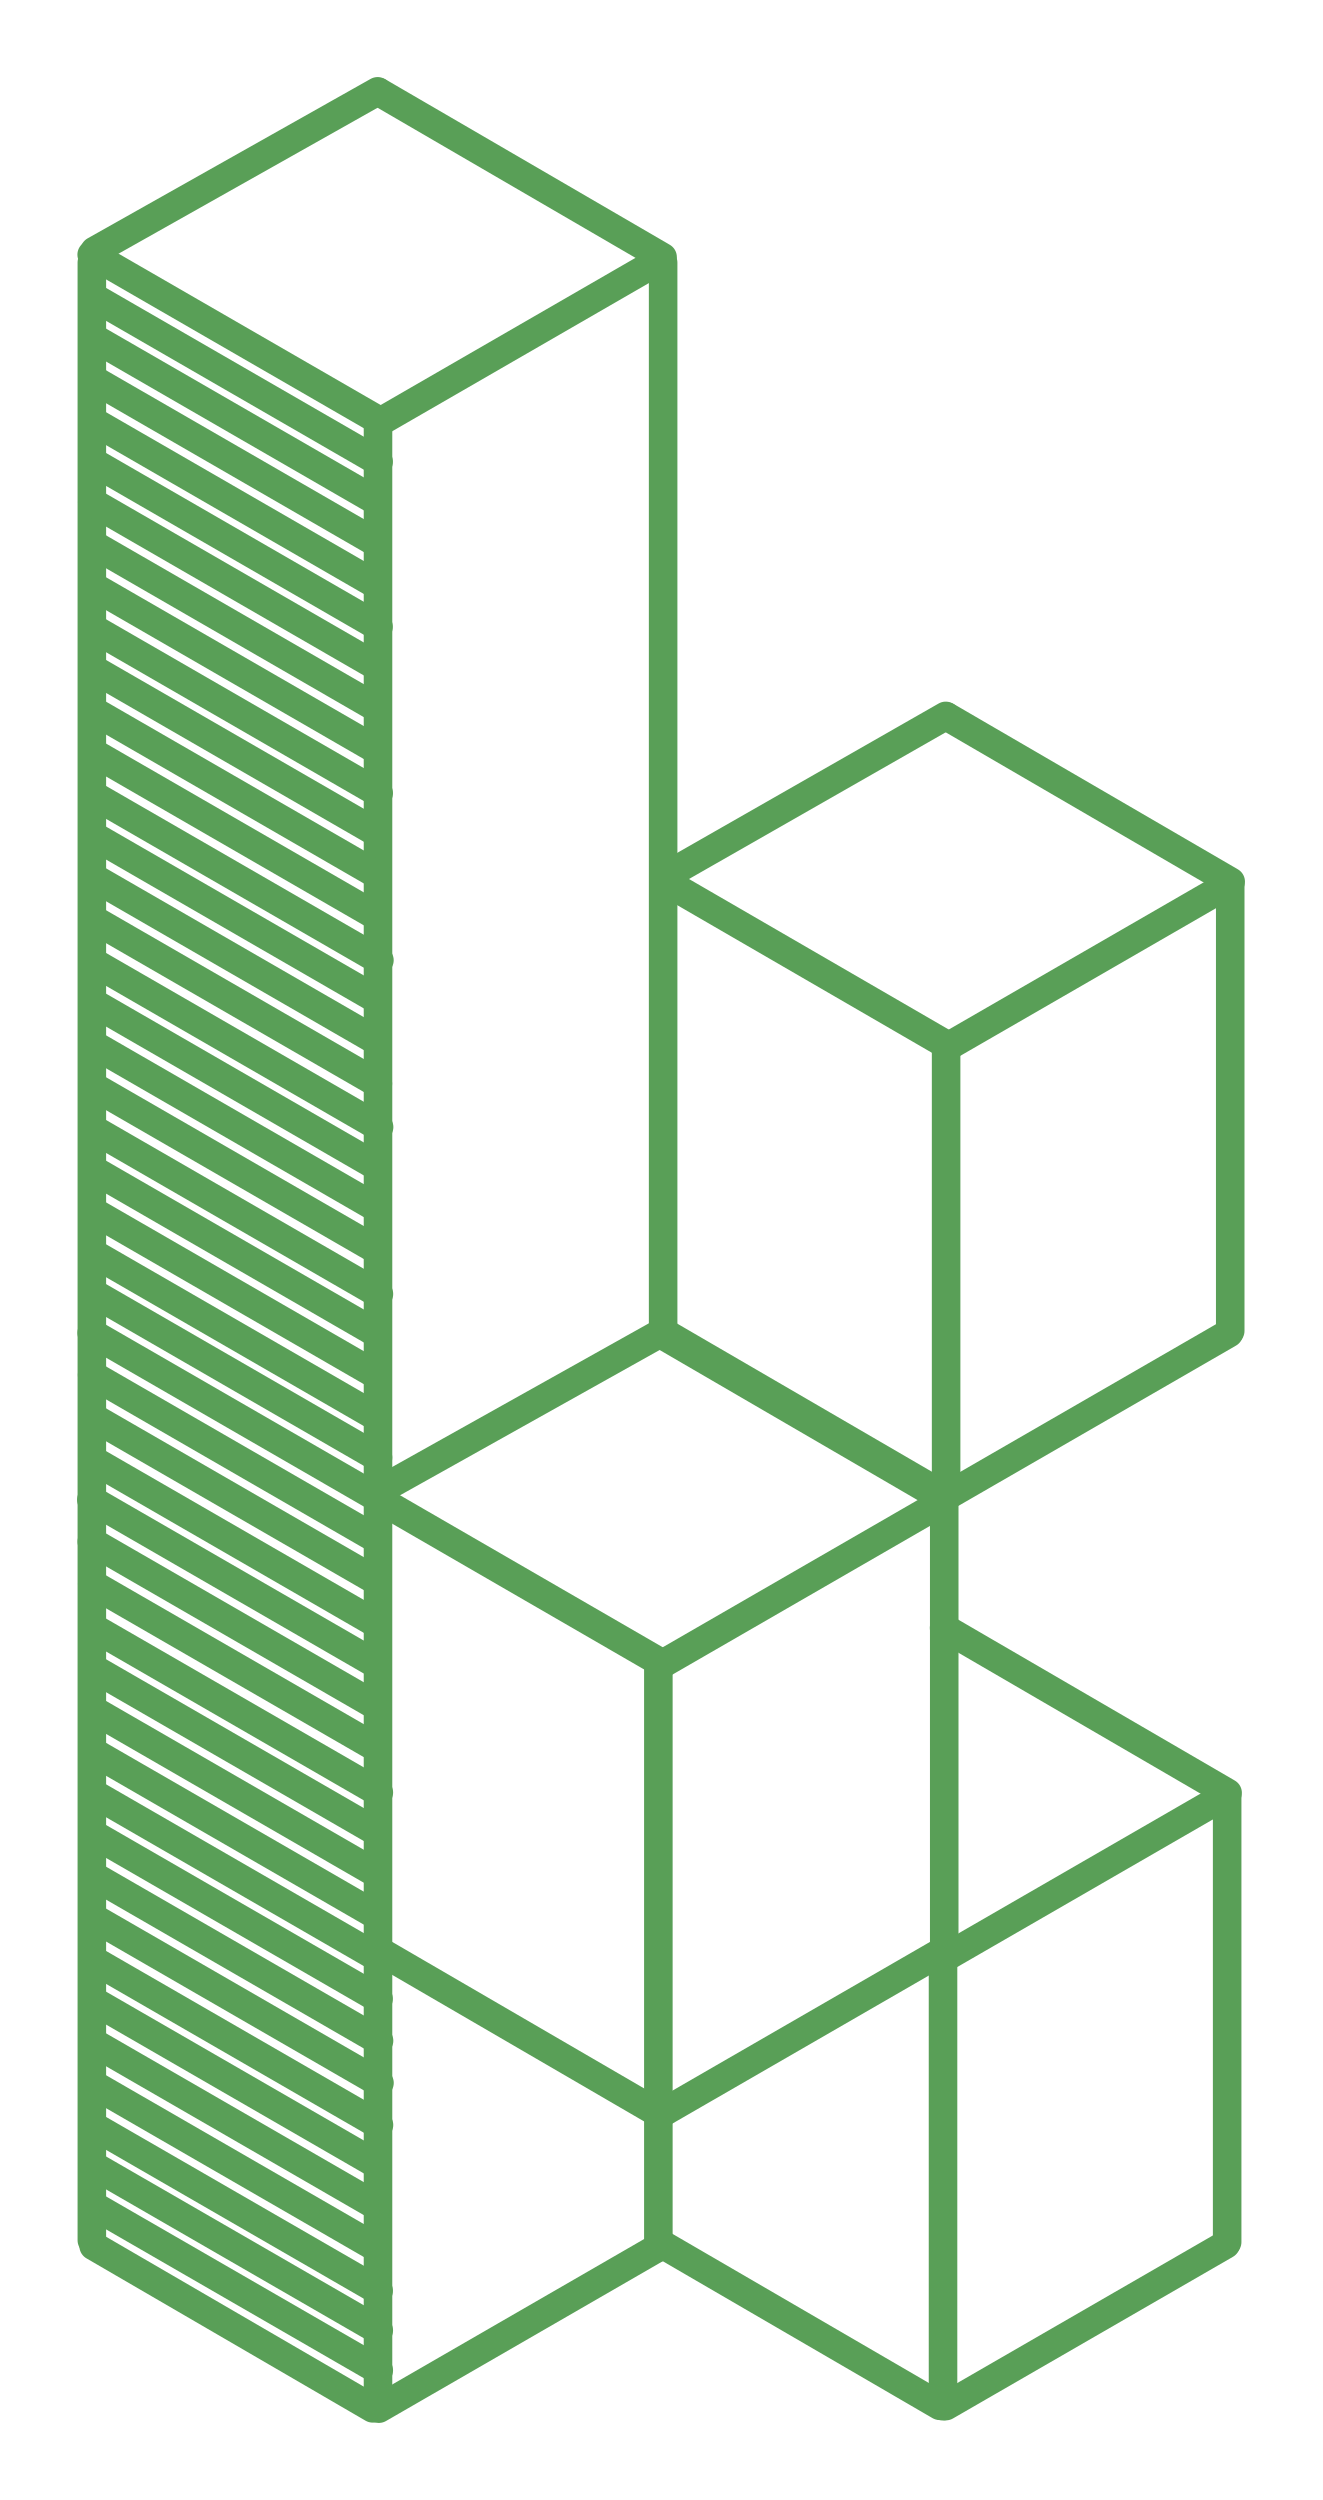
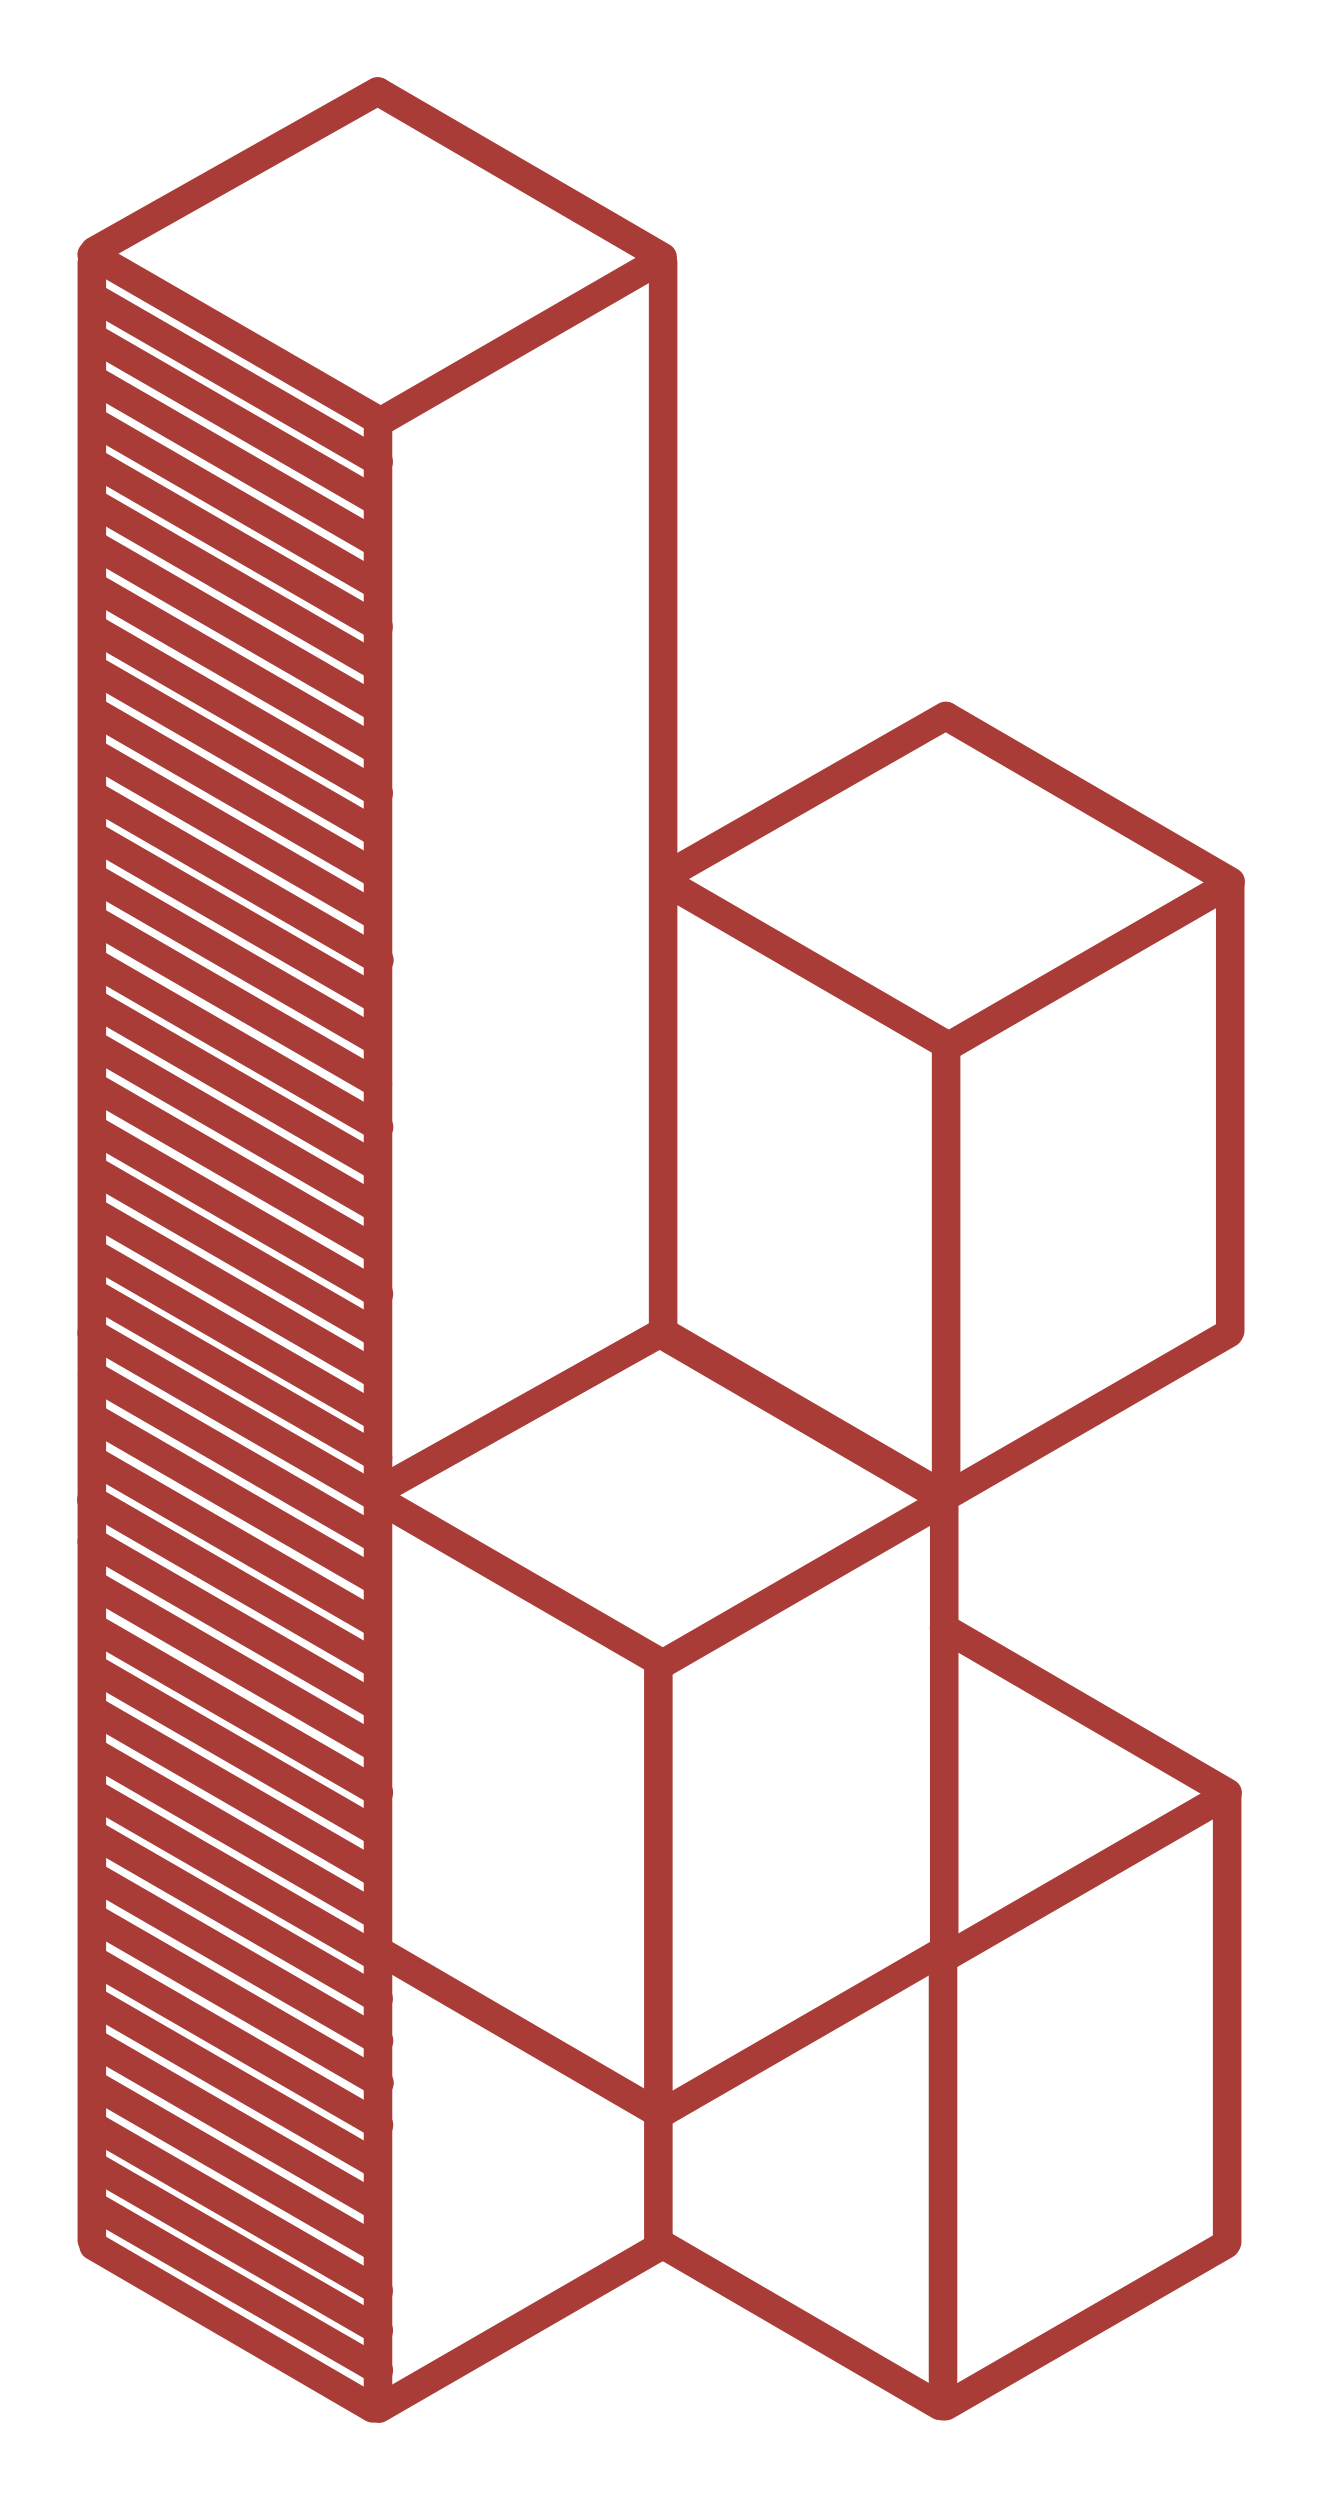
<svg xmlns="http://www.w3.org/2000/svg" direction="ltr" width="463.156" height="875.835" viewBox="2217.595 3226.552 463.156 875.835" stroke-linecap="round" stroke-linejoin="round" style="background-color: transparent;" encoding="UTF-8&quot;">
  <defs />
  <g transform="matrix(1, 0, 0, 1, 2547.97, 3913.55)" opacity="1">
-     <path stroke-width="10px" stroke="#599f57" fill="none" d="M0, 0L0, 155.99" />
+     <path stroke-width="10px" stroke="#aa3c37" fill="none" d="M0, 0L0, 155.99" />
  </g>
  <g transform="matrix(1, 0, 0, 1, 2647.508, 3856.049)" opacity="1">
-     <path stroke-width="10px" stroke="#599f57" fill="none" d="M0, 0L0, 155.99" />
+     <path stroke-width="10px" stroke="#aa3c37" fill="none" d="M0, 0L0, 155.99" />
  </g>
  <g transform="matrix(1, 0, 0, 1, 2449.028, 4012.512)" opacity="1">
-     <path stroke-width="10px" stroke="#599f57" fill="none" d="M0, 0L97.77, 56.87" />
+     <path stroke-width="10px" stroke="#aa3c37" fill="none" d="M0, 0L97.77, 56.87" />
  </g>
  <g transform="matrix(1, 0, 0, 1, 2647.037, 4012.861)" opacity="1">
-     <path stroke-width="10px" stroke="#599f57" fill="none" d="M0, 0L-98.08, 56.63" />
+     <path stroke-width="10px" stroke="#aa3c37" fill="none" d="M0, 0L-98.08, 56.63" />
  </g>
  <g transform="matrix(1, 0, 0, 1, 2647.184, 3855.489)" opacity="1">
-     <path stroke-width="10px" stroke="#599f57" fill="none" d="M0, 0L-98.86, 57.08" />
+     <path stroke-width="10px" stroke="#aa3c37" fill="none" d="M0, 0L-98.86, 57.08" />
  </g>
  <g transform="matrix(1, 0, 0, 1, 2645.438, 3852.947)" opacity="1">
-     <path stroke-width="10px" stroke="#599f57" fill="none" d="M2.23, 1.71L-97.1, -56.09" />
+     <path stroke-width="10px" stroke="#aa3c37" fill="none" d="M2.23, 1.71L-97.1, -56.09" />
  </g>
  <g transform="matrix(1, 0, 0, 1, 2548.391, 3753.221)" opacity="1">
-     <path stroke-width="10px" stroke="#599f57" fill="none" d="M0, 0L0, 155.99" />
+     <path stroke-width="10px" stroke="#aa3c37" fill="none" d="M0, 0L0, 155.99" />
  </g>
  <g transform="matrix(1, 0, 0, 1, 2349.91, 3909.684)" opacity="1">
-     <path stroke-width="10px" stroke="#599f57" fill="none" d="M0, 0L97.77, 56.87" />
+     <path stroke-width="10px" stroke="#aa3c37" fill="none" d="M0, 0L97.77, 56.87" />
  </g>
  <g transform="matrix(1, 0, 0, 1, 2547.92, 3910.033)" opacity="1">
-     <path stroke-width="10px" stroke="#599f57" fill="none" d="M0, 0L-98.08, 56.63" />
+     <path stroke-width="10px" stroke="#aa3c37" fill="none" d="M0, 0L-98.08, 56.63" />
  </g>
  <g transform="matrix(1, 0, 0, 1, 2548.066, 3752.661)" opacity="1">
-     <path stroke-width="10px" stroke="#599f57" fill="none" d="M0, 0L-98.86, 57.08" />
+     <path stroke-width="10px" stroke="#aa3c37" fill="none" d="M0, 0L-98.86, 57.08" />
  </g>
  <g transform="matrix(1, 0, 0, 1, 2348.542, 3750.964)" opacity="1">
-     <path stroke-width="10px" stroke="#599f57" fill="none" d="M1.55, 0.78L99.47, 57.43" />
+     <path stroke-width="10px" stroke="#aa3c37" fill="none" d="M1.55, 0.78L99.47, 57.43" />
  </g>
  <g transform="matrix(1, 0, 0, 1, 2349.574, 3749.616)" opacity="1">
-     <path stroke-width="10px" stroke="#599f57" fill="none" d="M0.46, -0.63L99.14, -55.86" />
+     <path stroke-width="10px" stroke="#aa3c37" fill="none" d="M0.46, -0.63L99.14, -55.86" />
  </g>
  <g transform="matrix(1, 0, 0, 1, 2546.321, 3750.12)" opacity="1">
-     <path stroke-width="10px" stroke="#599f57" fill="none" d="M2.23, 1.71L-97.1, -56.09" />
+     <path stroke-width="10px" stroke="#aa3c37" fill="none" d="M2.23, 1.71L-97.1, -56.09" />
  </g>
  <g transform="matrix(1, 0, 0, 1, 2549.049, 3594.319)" opacity="1">
-     <path stroke-width="10px" stroke="#599f57" fill="none" d="M0, 0L0, 155.99" />
+     <path stroke-width="10px" stroke="#aa3c37" fill="none" d="M0, 0L0, 155.99" />
  </g>
  <g transform="matrix(1, 0, 0, 1, 2648.587, 3536.818)" opacity="1">
-     <path stroke-width="10px" stroke="#599f57" fill="none" d="M0, 0L0, 155.99" />
+     <path stroke-width="10px" stroke="#aa3c37" fill="none" d="M0, 0L0, 155.99" />
  </g>
  <g transform="matrix(1, 0, 0, 1, 2450.107, 3693.281)" opacity="1">
-     <path stroke-width="10px" stroke="#599f57" fill="none" d="M0, 0L97.77, 56.87" />
+     <path stroke-width="10px" stroke="#aa3c37" fill="none" d="M0, 0L97.77, 56.87" />
  </g>
  <g transform="matrix(1, 0, 0, 1, 2648.117, 3693.63)" opacity="1">
-     <path stroke-width="10px" stroke="#599f57" fill="none" d="M0, 0L-98.08, 56.63" />
+     <path stroke-width="10px" stroke="#aa3c37" fill="none" d="M0, 0L-98.08, 56.63" />
  </g>
  <g transform="matrix(1, 0, 0, 1, 2648.263, 3536.258)" opacity="1">
-     <path stroke-width="10px" stroke="#599f57" fill="none" d="M0, 0L-98.86, 57.08" />
+     <path stroke-width="10px" stroke="#aa3c37" fill="none" d="M0, 0L-98.86, 57.08" />
  </g>
  <g transform="matrix(1, 0, 0, 1, 2448.739, 3534.561)" opacity="1">
-     <path stroke-width="10px" stroke="#599f57" fill="none" d="M3.24, 1.66L99.47, 57.43" />
+     <path stroke-width="10px" stroke="#aa3c37" fill="none" d="M3.24, 1.66L99.47, 57.43" />
  </g>
  <g transform="matrix(1, 0, 0, 1, 2449.77, 3533.213)" opacity="1">
-     <path stroke-width="10px" stroke="#599f57" fill="none" d="M0.91, 0.26L99.14, -55.86" />
+     <path stroke-width="10px" stroke="#aa3c37" fill="none" d="M0.91, 0.26L99.14, -55.86" />
  </g>
  <g transform="matrix(1, 0, 0, 1, 2646.517, 3533.716)" opacity="1">
-     <path stroke-width="10px" stroke="#599f57" fill="none" d="M2.23, 1.71L-97.1, -56.09" />
+     <path stroke-width="10px" stroke="#aa3c37" fill="none" d="M2.23, 1.71L-97.1, -56.09" />
  </g>
  <g transform="matrix(1, 0, 0, 1, 2350.024, 3376.517)" opacity="1">
-     <path stroke-width="10px" stroke="#599f57" fill="none" d="M0, 0L0, 693.3" />
+     <path stroke-width="10px" stroke="#aa3c37" fill="none" d="M0, 0L0, 693.3" />
  </g>
  <g transform="matrix(1, 0, 0, 1, 2249.771, 3318.513)" opacity="1">
-     <path stroke-width="10px" stroke="#599f57" fill="none" d="M0, 0L0, 692.9" />
+     <path stroke-width="10px" stroke="#aa3c37" fill="none" d="M0, 0L0, 692.9" />
  </g>
  <g transform="matrix(1, 0, 0, 1, 2250.399, 4013.409)" opacity="1">
-     <path stroke-width="10px" stroke="#599f57" fill="none" d="M0, 0L97.77, 56.87" />
+     <path stroke-width="10px" stroke="#aa3c37" fill="none" d="M0, 0L97.77, 56.87" />
  </g>
  <g transform="matrix(1, 0, 0, 1, 2448.408, 4013.758)" opacity="1">
-     <path stroke-width="10px" stroke="#599f57" fill="none" d="M0, 0L-98.08, 56.63" />
+     <path stroke-width="10px" stroke="#aa3c37" fill="none" d="M0, 0L-98.08, 56.63" />
  </g>
  <g transform="matrix(1, 0, 0, 1, 2449.238, 3317.456)" opacity="1">
-     <path stroke-width="10px" stroke="#599f57" fill="none" d="M0, 0L-98.86, 57.08" />
+     <path stroke-width="10px" stroke="#aa3c37" fill="none" d="M0, 0L-98.86, 57.08" />
  </g>
  <g transform="matrix(1, 0, 0, 1, 2249.714, 3315.759)" opacity="1">
-     <path stroke-width="10px" stroke="#599f57" fill="none" d="M0, 0L99.47, 57.43" />
+     <path stroke-width="10px" stroke="#aa3c37" fill="none" d="M0, 0L99.47, 57.43" />
  </g>
  <g transform="matrix(1, 0, 0, 1, 2250.745, 3314.412)" opacity="1">
-     <path stroke-width="10px" stroke="#599f57" fill="none" d="M0, 0L99.14, -55.86" />
+     <path stroke-width="10px" stroke="#aa3c37" fill="none" d="M0, 0L99.14, -55.86" />
  </g>
  <g transform="matrix(1, 0, 0, 1, 2447.492, 3314.915)" opacity="1">
-     <path stroke-width="10px" stroke="#599f57" fill="none" d="M2.23, 1.71L-97.1, -56.09" />
+     <path stroke-width="10px" stroke="#aa3c37" fill="none" d="M2.23, 1.71L-97.1, -56.09" />
  </g>
  <g transform="matrix(1, 0, 0, 1, 2449.912, 3318.558)" opacity="1">
-     <path stroke-width="10px" stroke="#599f57" fill="none" d="M0, 0L0, 373.58" />
+     <path stroke-width="10px" stroke="#aa3c37" fill="none" d="M0, 0L0, 373.58" />
  </g>
  <g transform="matrix(1, 0, 0, 1, 2448.24, 3810.907)" opacity="1">
-     <path stroke-width="10px" stroke="#599f57" fill="none" d="M0, 0L0, 203.02" />
+     <path stroke-width="10px" stroke="#aa3c37" fill="none" d="M0, 0L0, 203.02" />
  </g>
  <g transform="matrix(1, 0, 0, 1, 2250.781, 3330.897)" opacity="1">
-     <path stroke-width="10px" stroke="#599f57" fill="none" d="M0, 0L99.47, 57.43" />
+     <path stroke-width="10px" stroke="#aa3c37" fill="none" d="M0, 0L99.47, 57.43" />
  </g>
  <g transform="matrix(1, 0, 0, 1, 2250.09, 3359.361)" opacity="1">
-     <path stroke-width="10px" stroke="#599f57" fill="none" d="M0, 0L99.47, 57.43" />
+     <path stroke-width="10px" stroke="#aa3c37" fill="none" d="M0, 0L99.47, 57.43" />
  </g>
  <g transform="matrix(1, 0, 0, 1, 2249.936, 3344.665)" opacity="1">
-     <path stroke-width="10px" stroke="#599f57" fill="none" d="M0, 0L99.47, 57.43" />
+     <path stroke-width="10px" stroke="#aa3c37" fill="none" d="M0, 0L99.47, 57.43" />
  </g>
  <g transform="matrix(1, 0, 0, 1, 2250.245, 3374.129)" opacity="1">
-     <path stroke-width="10px" stroke="#599f57" fill="none" d="M0, 0L99.47, 57.43" />
+     <path stroke-width="10px" stroke="#aa3c37" fill="none" d="M0, 0L99.47, 57.43" />
  </g>
  <g transform="matrix(1, 0, 0, 1, 2250.747, 3388.707)" opacity="1">
-     <path stroke-width="10px" stroke="#599f57" fill="none" d="M0, 0L99.47, 57.43" />
+     <path stroke-width="10px" stroke="#aa3c37" fill="none" d="M0, 0L99.47, 57.43" />
  </g>
  <g transform="matrix(1, 0, 0, 1, 2250.057, 3417.171)" opacity="1">
-     <path stroke-width="10px" stroke="#599f57" fill="none" d="M0, 0L99.47, 57.43" />
+     <path stroke-width="10px" stroke="#aa3c37" fill="none" d="M0, 0L99.47, 57.43" />
  </g>
  <g transform="matrix(1, 0, 0, 1, 2249.902, 3402.474)" opacity="1">
-     <path stroke-width="10px" stroke="#599f57" fill="none" d="M0, 0L99.47, 57.43" />
+     <path stroke-width="10px" stroke="#aa3c37" fill="none" d="M0, 0L99.47, 57.43" />
  </g>
  <g transform="matrix(1, 0, 0, 1, 2250.211, 3431.939)" opacity="1">
-     <path stroke-width="10px" stroke="#599f57" fill="none" d="M0, 0L99.47, 57.43" />
+     <path stroke-width="10px" stroke="#aa3c37" fill="none" d="M0, 0L99.47, 57.43" />
  </g>
  <g transform="matrix(1, 0, 0, 1, 2250.8, 3446.999)" opacity="1">
-     <path stroke-width="10px" stroke="#599f57" fill="none" d="M0, 0L99.47, 57.43" />
+     <path stroke-width="10px" stroke="#aa3c37" fill="none" d="M0, 0L99.47, 57.43" />
  </g>
  <g transform="matrix(1, 0, 0, 1, 2250.109, 3475.463)" opacity="1">
-     <path stroke-width="10px" stroke="#599f57" fill="none" d="M0, 0L99.47, 57.43" />
+     <path stroke-width="10px" stroke="#aa3c37" fill="none" d="M0, 0L99.47, 57.43" />
  </g>
  <g transform="matrix(1, 0, 0, 1, 2249.954, 3460.766)" opacity="1">
-     <path stroke-width="10px" stroke="#599f57" fill="none" d="M0, 0L99.47, 57.43" />
+     <path stroke-width="10px" stroke="#aa3c37" fill="none" d="M0, 0L99.47, 57.43" />
  </g>
  <g transform="matrix(1, 0, 0, 1, 2250.263, 3490.23)" opacity="1">
-     <path stroke-width="10px" stroke="#599f57" fill="none" d="M0, 0L99.47, 57.43" />
+     <path stroke-width="10px" stroke="#aa3c37" fill="none" d="M0, 0L99.47, 57.43" />
  </g>
  <g transform="matrix(1, 0, 0, 1, 2251.048, 3505.529)" opacity="1">
-     <path stroke-width="10px" stroke="#599f57" fill="none" d="M0, 0L99.47, 57.43" />
+     <path stroke-width="10px" stroke="#aa3c37" fill="none" d="M0, 0L99.47, 57.43" />
  </g>
  <g transform="matrix(1, 0, 0, 1, 2250.357, 3533.993)" opacity="1">
-     <path stroke-width="10px" stroke="#599f57" fill="none" d="M0, 0L99.47, 57.43" />
+     <path stroke-width="10px" stroke="#aa3c37" fill="none" d="M0, 0L99.47, 57.43" />
  </g>
  <g transform="matrix(1, 0, 0, 1, 2250.202, 3519.296)" opacity="1">
-     <path stroke-width="10px" stroke="#599f57" fill="none" d="M0, 0L99.47, 57.43" />
+     <path stroke-width="10px" stroke="#aa3c37" fill="none" d="M0, 0L99.47, 57.43" />
  </g>
  <g transform="matrix(1, 0, 0, 1, 2250.511, 3548.76)" opacity="1">
-     <path stroke-width="10px" stroke="#599f57" fill="none" d="M0, 0L99.47, 57.43" />
+     <path stroke-width="10px" stroke="#aa3c37" fill="none" d="M0, 0L99.47, 57.43" />
  </g>
  <g transform="matrix(1, 0, 0, 1, 2250.933, 3563.974)" opacity="1">
-     <path stroke-width="10px" stroke="#599f57" fill="none" d="M0, 0L99.47, 57.43" />
+     <path stroke-width="10px" stroke="#aa3c37" fill="none" d="M0, 0L99.47, 57.43" />
  </g>
  <g transform="matrix(1, 0, 0, 1, 2250.242, 3592.439)" opacity="1">
-     <path stroke-width="10px" stroke="#599f57" fill="none" d="M0, 0L99.47, 57.43" />
+     <path stroke-width="10px" stroke="#aa3c37" fill="none" d="M0, 0L99.47, 57.43" />
  </g>
  <g transform="matrix(1, 0, 0, 1, 2250.088, 3577.742)" opacity="1">
-     <path stroke-width="10px" stroke="#599f57" fill="none" d="M0, 0L99.47, 57.43" />
+     <path stroke-width="10px" stroke="#aa3c37" fill="none" d="M0, 0L99.47, 57.43" />
  </g>
  <g transform="matrix(1, 0, 0, 1, 2250.397, 3607.206)" opacity="1">
-     <path stroke-width="10px" stroke="#599f57" fill="none" d="M0, 0L99.47, 57.43" />
+     <path stroke-width="10px" stroke="#aa3c37" fill="none" d="M0, 0L99.47, 57.43" />
  </g>
  <g transform="matrix(1, 0, 0, 1, 2250.871, 3622.457)" opacity="1">
-     <path stroke-width="10px" stroke="#599f57" fill="none" d="M0, 0L99.47, 57.43" />
+     <path stroke-width="10px" stroke="#aa3c37" fill="none" d="M0, 0L99.47, 57.43" />
  </g>
  <g transform="matrix(1, 0, 0, 1, 2250.18, 3650.921)" opacity="1">
-     <path stroke-width="10px" stroke="#599f57" fill="none" d="M0, 0L99.47, 57.43" />
+     <path stroke-width="10px" stroke="#aa3c37" fill="none" d="M0, 0L99.47, 57.43" />
  </g>
  <g transform="matrix(1, 0, 0, 1, 2250.026, 3636.225)" opacity="1">
-     <path stroke-width="10px" stroke="#599f57" fill="none" d="M0, 0L99.47, 57.43" />
+     <path stroke-width="10px" stroke="#aa3c37" fill="none" d="M0, 0L99.47, 57.43" />
  </g>
  <g transform="matrix(1, 0, 0, 1, 2250.335, 3665.689)" opacity="1">
-     <path stroke-width="10px" stroke="#599f57" fill="none" d="M0, 0L99.47, 57.43" />
+     <path stroke-width="10px" stroke="#aa3c37" fill="none" d="M0, 0L99.47, 57.43" />
  </g>
  <g transform="matrix(1, 0, 0, 1, 2250.555, 3679.755)" opacity="1">
-     <path stroke-width="10px" stroke="#599f57" fill="none" d="M0, 0L99.47, 57.43" />
+     <path stroke-width="10px" stroke="#aa3c37" fill="none" d="M0, 0L99.47, 57.43" />
  </g>
  <g transform="matrix(1, 0, 0, 1, 2249.864, 3708.219)" opacity="1">
-     <path stroke-width="10px" stroke="#599f57" fill="none" d="M0, 0L99.47, 57.43" />
+     <path stroke-width="10px" stroke="#aa3c37" fill="none" d="M0, 0L99.47, 57.43" />
  </g>
  <g transform="matrix(1, 0, 0, 1, 2249.71, 3693.523)" opacity="1">
-     <path stroke-width="10px" stroke="#599f57" fill="none" d="M0, 0L99.47, 57.43" />
+     <path stroke-width="10px" stroke="#aa3c37" fill="none" d="M0, 0L99.47, 57.43" />
  </g>
  <g transform="matrix(1, 0, 0, 1, 2250.019, 3722.987)" opacity="1">
-     <path stroke-width="10px" stroke="#599f57" fill="none" d="M0, 0L99.47, 57.43" />
+     <path stroke-width="10px" stroke="#aa3c37" fill="none" d="M0, 0L99.47, 57.43" />
  </g>
  <g transform="matrix(1, 0, 0, 1, 2250.44, 3738.201)" opacity="1">
-     <path stroke-width="10px" stroke="#599f57" fill="none" d="M0, 0L99.47, 57.43" />
+     <path stroke-width="10px" stroke="#aa3c37" fill="none" d="M0, 0L99.47, 57.43" />
  </g>
  <g transform="matrix(1, 0, 0, 1, 2249.75, 3766.665)" opacity="1">
-     <path stroke-width="10px" stroke="#599f57" fill="none" d="M0, 0L99.47, 57.43" />
+     <path stroke-width="10px" stroke="#aa3c37" fill="none" d="M0, 0L99.47, 57.43" />
  </g>
  <g transform="matrix(1, 0, 0, 1, 2249.595, 3751.968)" opacity="1">
-     <path stroke-width="10px" stroke="#599f57" fill="none" d="M0, 0L99.47, 57.43" />
+     <path stroke-width="10px" stroke="#aa3c37" fill="none" d="M0, 0L99.47, 57.43" />
  </g>
  <g transform="matrix(1, 0, 0, 1, 2249.904, 3781.433)" opacity="1">
-     <path stroke-width="10px" stroke="#599f57" fill="none" d="M0, 0L99.47, 57.43" />
+     <path stroke-width="10px" stroke="#aa3c37" fill="none" d="M0, 0L99.47, 57.43" />
  </g>
  <g transform="matrix(1, 0, 0, 1, 2250.845, 3797.11)" opacity="1">
-     <path stroke-width="10px" stroke="#599f57" fill="none" d="M0, 0L99.47, 57.43" />
+     <path stroke-width="10px" stroke="#aa3c37" fill="none" d="M0, 0L99.47, 57.43" />
  </g>
  <g transform="matrix(1, 0, 0, 1, 2250.155, 3825.575)" opacity="1">
-     <path stroke-width="10px" stroke="#599f57" fill="none" d="M0, 0L99.47, 57.43" />
+     <path stroke-width="10px" stroke="#aa3c37" fill="none" d="M0, 0L99.47, 57.43" />
  </g>
  <g transform="matrix(1, 0, 0, 1, 2250, 3810.878)" opacity="1">
-     <path stroke-width="10px" stroke="#599f57" fill="none" d="M0, 0L99.47, 57.43" />
+     <path stroke-width="10px" stroke="#aa3c37" fill="none" d="M0, 0L99.47, 57.43" />
  </g>
  <g transform="matrix(1, 0, 0, 1, 2250.309, 3840.342)" opacity="1">
-     <path stroke-width="10px" stroke="#599f57" fill="none" d="M0, 0L99.47, 57.43" />
+     <path stroke-width="10px" stroke="#aa3c37" fill="none" d="M0, 0L99.47, 57.43" />
  </g>
  <g transform="matrix(1, 0, 0, 1, 2251.606, 3855.611)" opacity="1">
-     <path stroke-width="10px" stroke="#599f57" fill="none" d="M0, 0L99.47, 57.43" />
+     <path stroke-width="10px" stroke="#aa3c37" fill="none" d="M0, 0L99.47, 57.43" />
  </g>
  <g transform="matrix(1, 0, 0, 1, 2250.915, 3884.075)" opacity="1">
-     <path stroke-width="10px" stroke="#599f57" fill="none" d="M0, 0L99.47, 57.43" />
+     <path stroke-width="10px" stroke="#aa3c37" fill="none" d="M0, 0L99.47, 57.43" />
  </g>
  <g transform="matrix(1, 0, 0, 1, 2250.76, 3869.378)" opacity="1">
-     <path stroke-width="10px" stroke="#599f57" fill="none" d="M0, 0L99.47, 57.43" />
+     <path stroke-width="10px" stroke="#aa3c37" fill="none" d="M0, 0L99.47, 57.43" />
  </g>
  <g transform="matrix(1, 0, 0, 1, 2251.07, 3898.842)" opacity="1">
-     <path stroke-width="10px" stroke="#599f57" fill="none" d="M0, 0L99.47, 57.43" />
+     <path stroke-width="10px" stroke="#aa3c37" fill="none" d="M0, 0L99.47, 57.43" />
  </g>
  <g transform="matrix(1, 0, 0, 1, 2250.894, 3913.582)" opacity="1">
-     <path stroke-width="10px" stroke="#599f57" fill="none" d="M0, 0L99.47, 57.43" />
+     <path stroke-width="10px" stroke="#aa3c37" fill="none" d="M0, 0L99.47, 57.43" />
  </g>
  <g transform="matrix(1, 0, 0, 1, 2250.203, 3942.046)" opacity="1">
-     <path stroke-width="10px" stroke="#599f57" fill="none" d="M0, 0L99.47, 57.43" />
+     <path stroke-width="10px" stroke="#aa3c37" fill="none" d="M0, 0L99.47, 57.43" />
  </g>
  <g transform="matrix(1, 0, 0, 1, 2250.049, 3927.35)" opacity="1">
-     <path stroke-width="10px" stroke="#599f57" fill="none" d="M0, 0L99.47, 57.43" />
+     <path stroke-width="10px" stroke="#aa3c37" fill="none" d="M0, 0L99.47, 57.43" />
  </g>
  <g transform="matrix(1, 0, 0, 1, 2250.358, 3956.814)" opacity="1">
-     <path stroke-width="10px" stroke="#599f57" fill="none" d="M0, 0L99.47, 57.43" />
+     <path stroke-width="10px" stroke="#aa3c37" fill="none" d="M0, 0L99.47, 57.43" />
  </g>
  <g transform="matrix(1, 0, 0, 1, 2250.788, 3971.671)" opacity="1">
-     <path stroke-width="10px" stroke="#599f57" fill="none" d="M0, 0L99.47, 57.43" />
+     <path stroke-width="10px" stroke="#aa3c37" fill="none" d="M0, 0L99.47, 57.43" />
  </g>
  <g transform="matrix(1, 0, 0, 1, 2250.825, 3985.54)" opacity="1">
-     <path stroke-width="10px" stroke="#599f57" fill="none" d="M0, 0L99.47, 57.43" />
+     <path stroke-width="10px" stroke="#aa3c37" fill="none" d="M0, 0L99.47, 57.43" />
  </g>
  <g transform="matrix(1, 0, 0, 1, 2250.825, 3999.54)" opacity="1">
-     <path stroke-width="10px" stroke="#599f57" fill="none" d="M0, 0L99.47, 57.43" />
+     <path stroke-width="10px" stroke="#aa3c37" fill="none" d="M0, 0L99.47, 57.43" />
  </g>
</svg>
